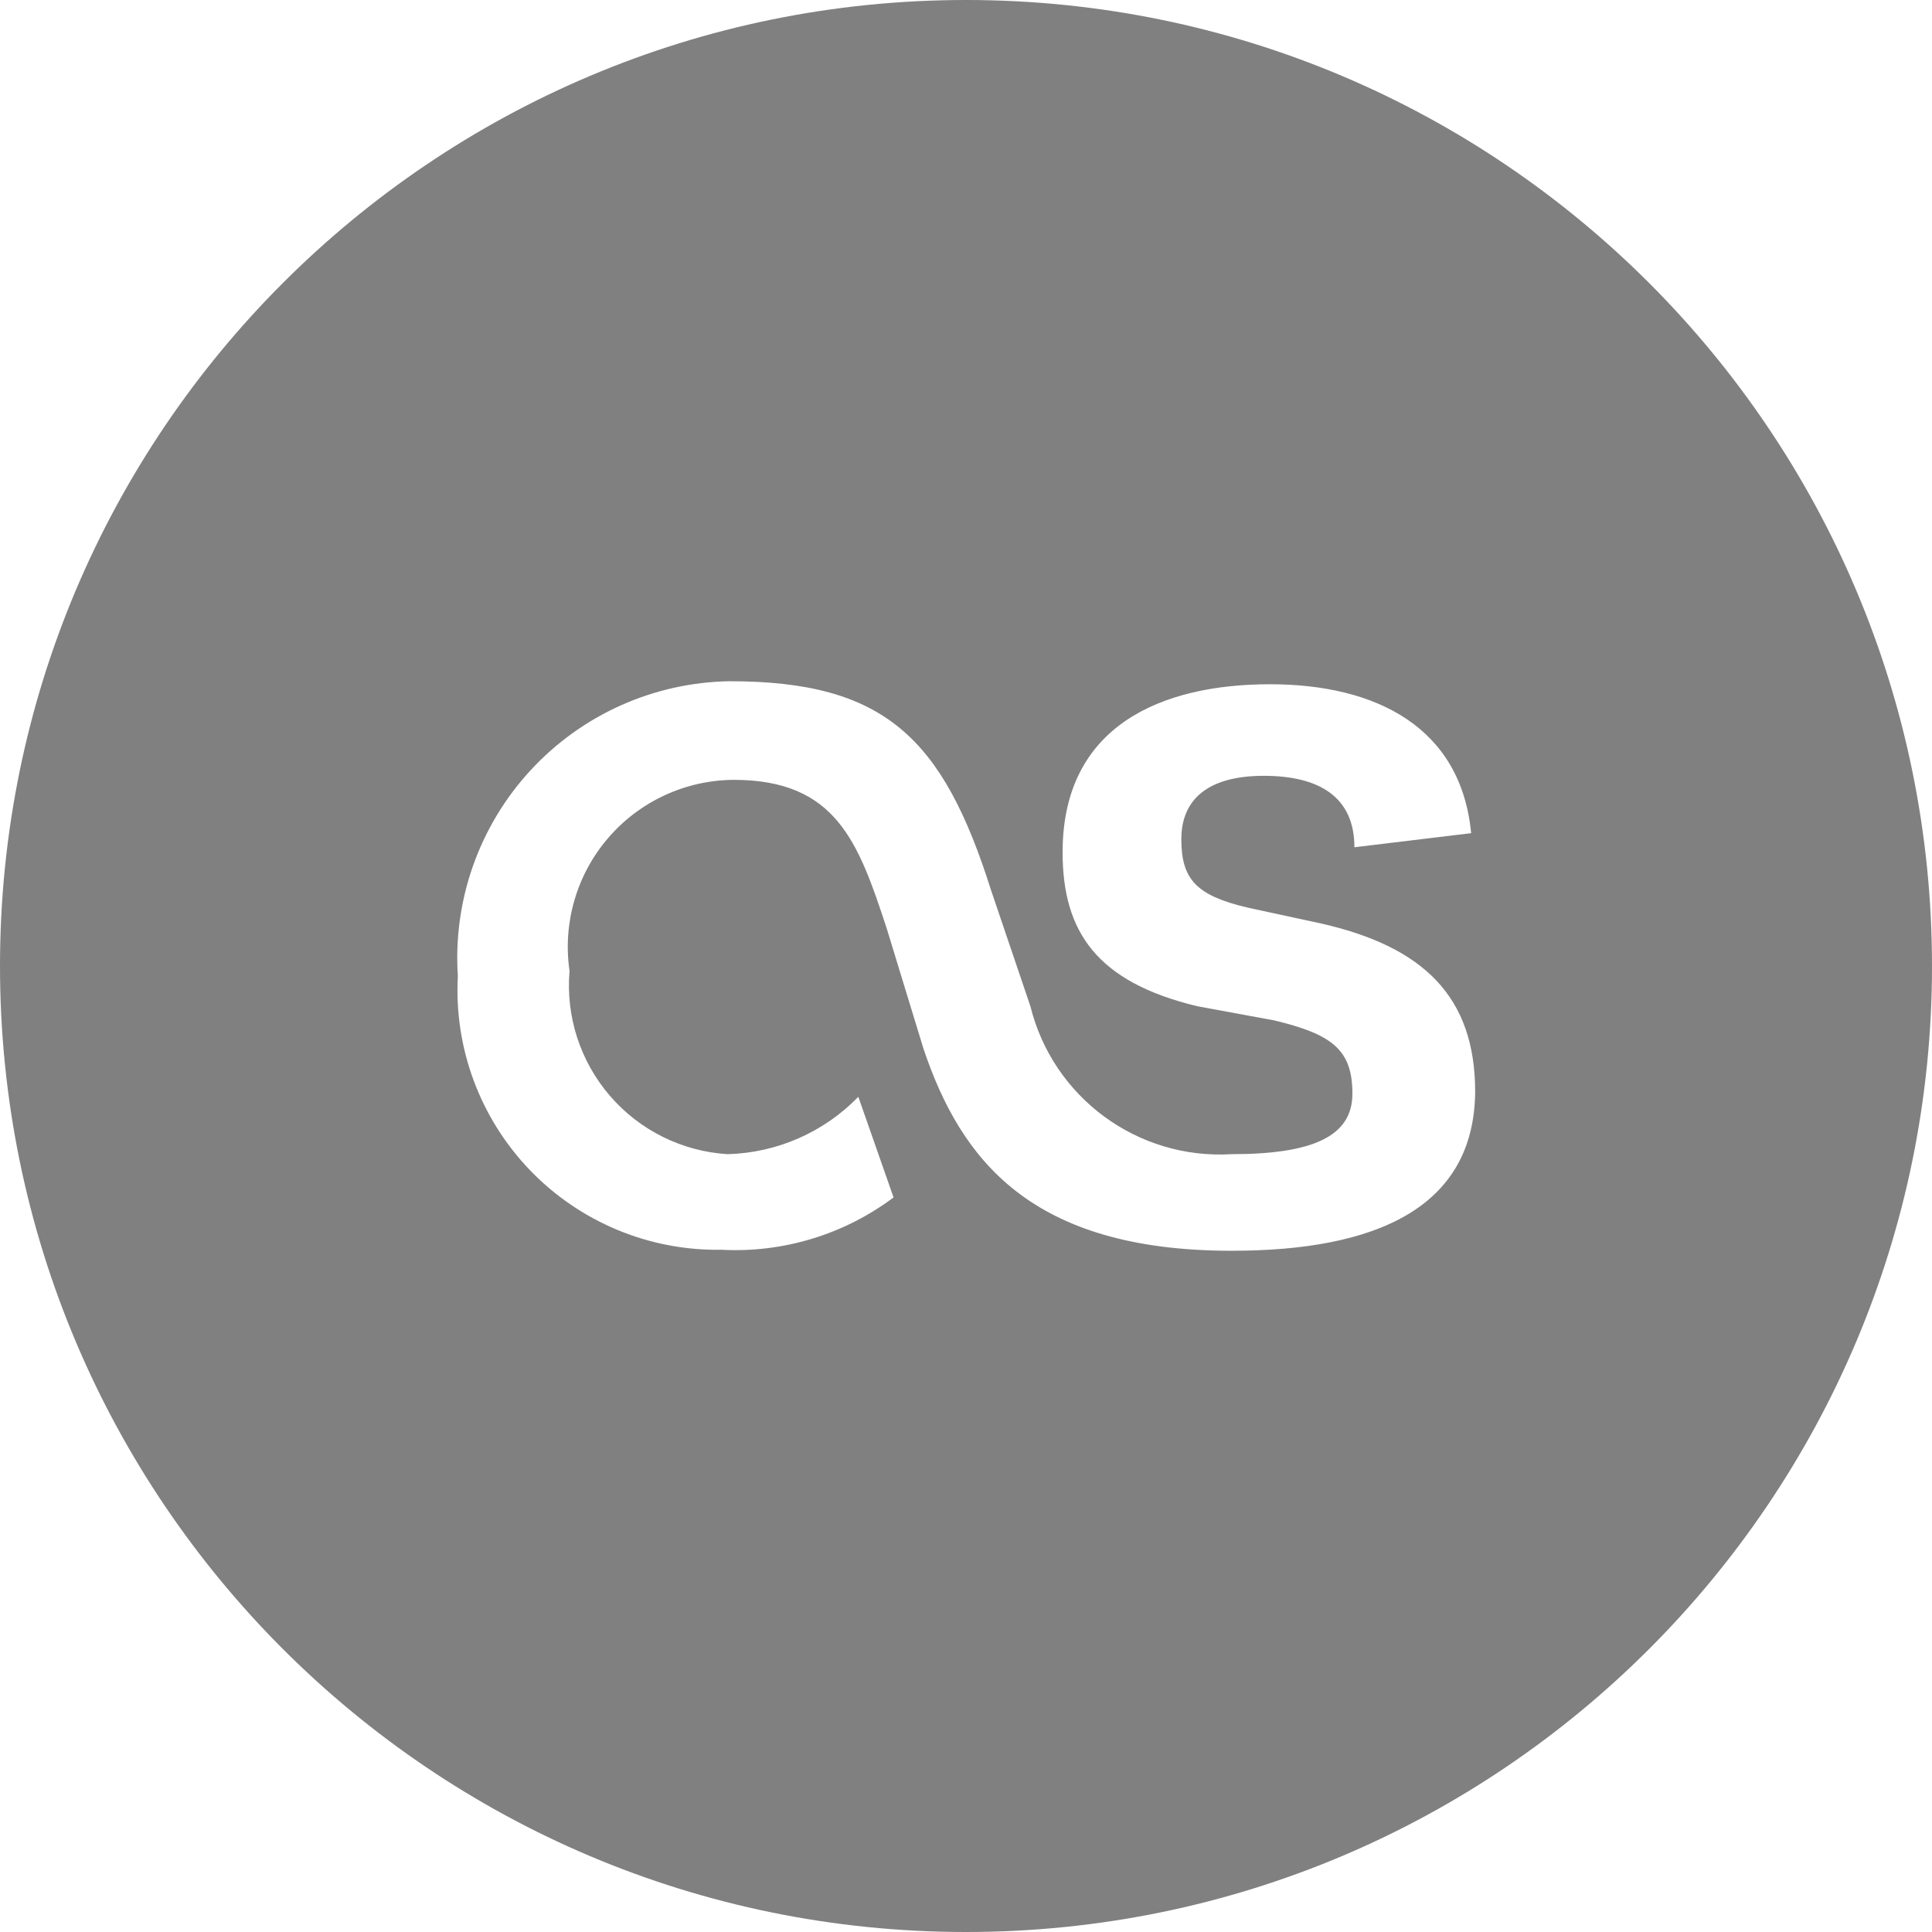
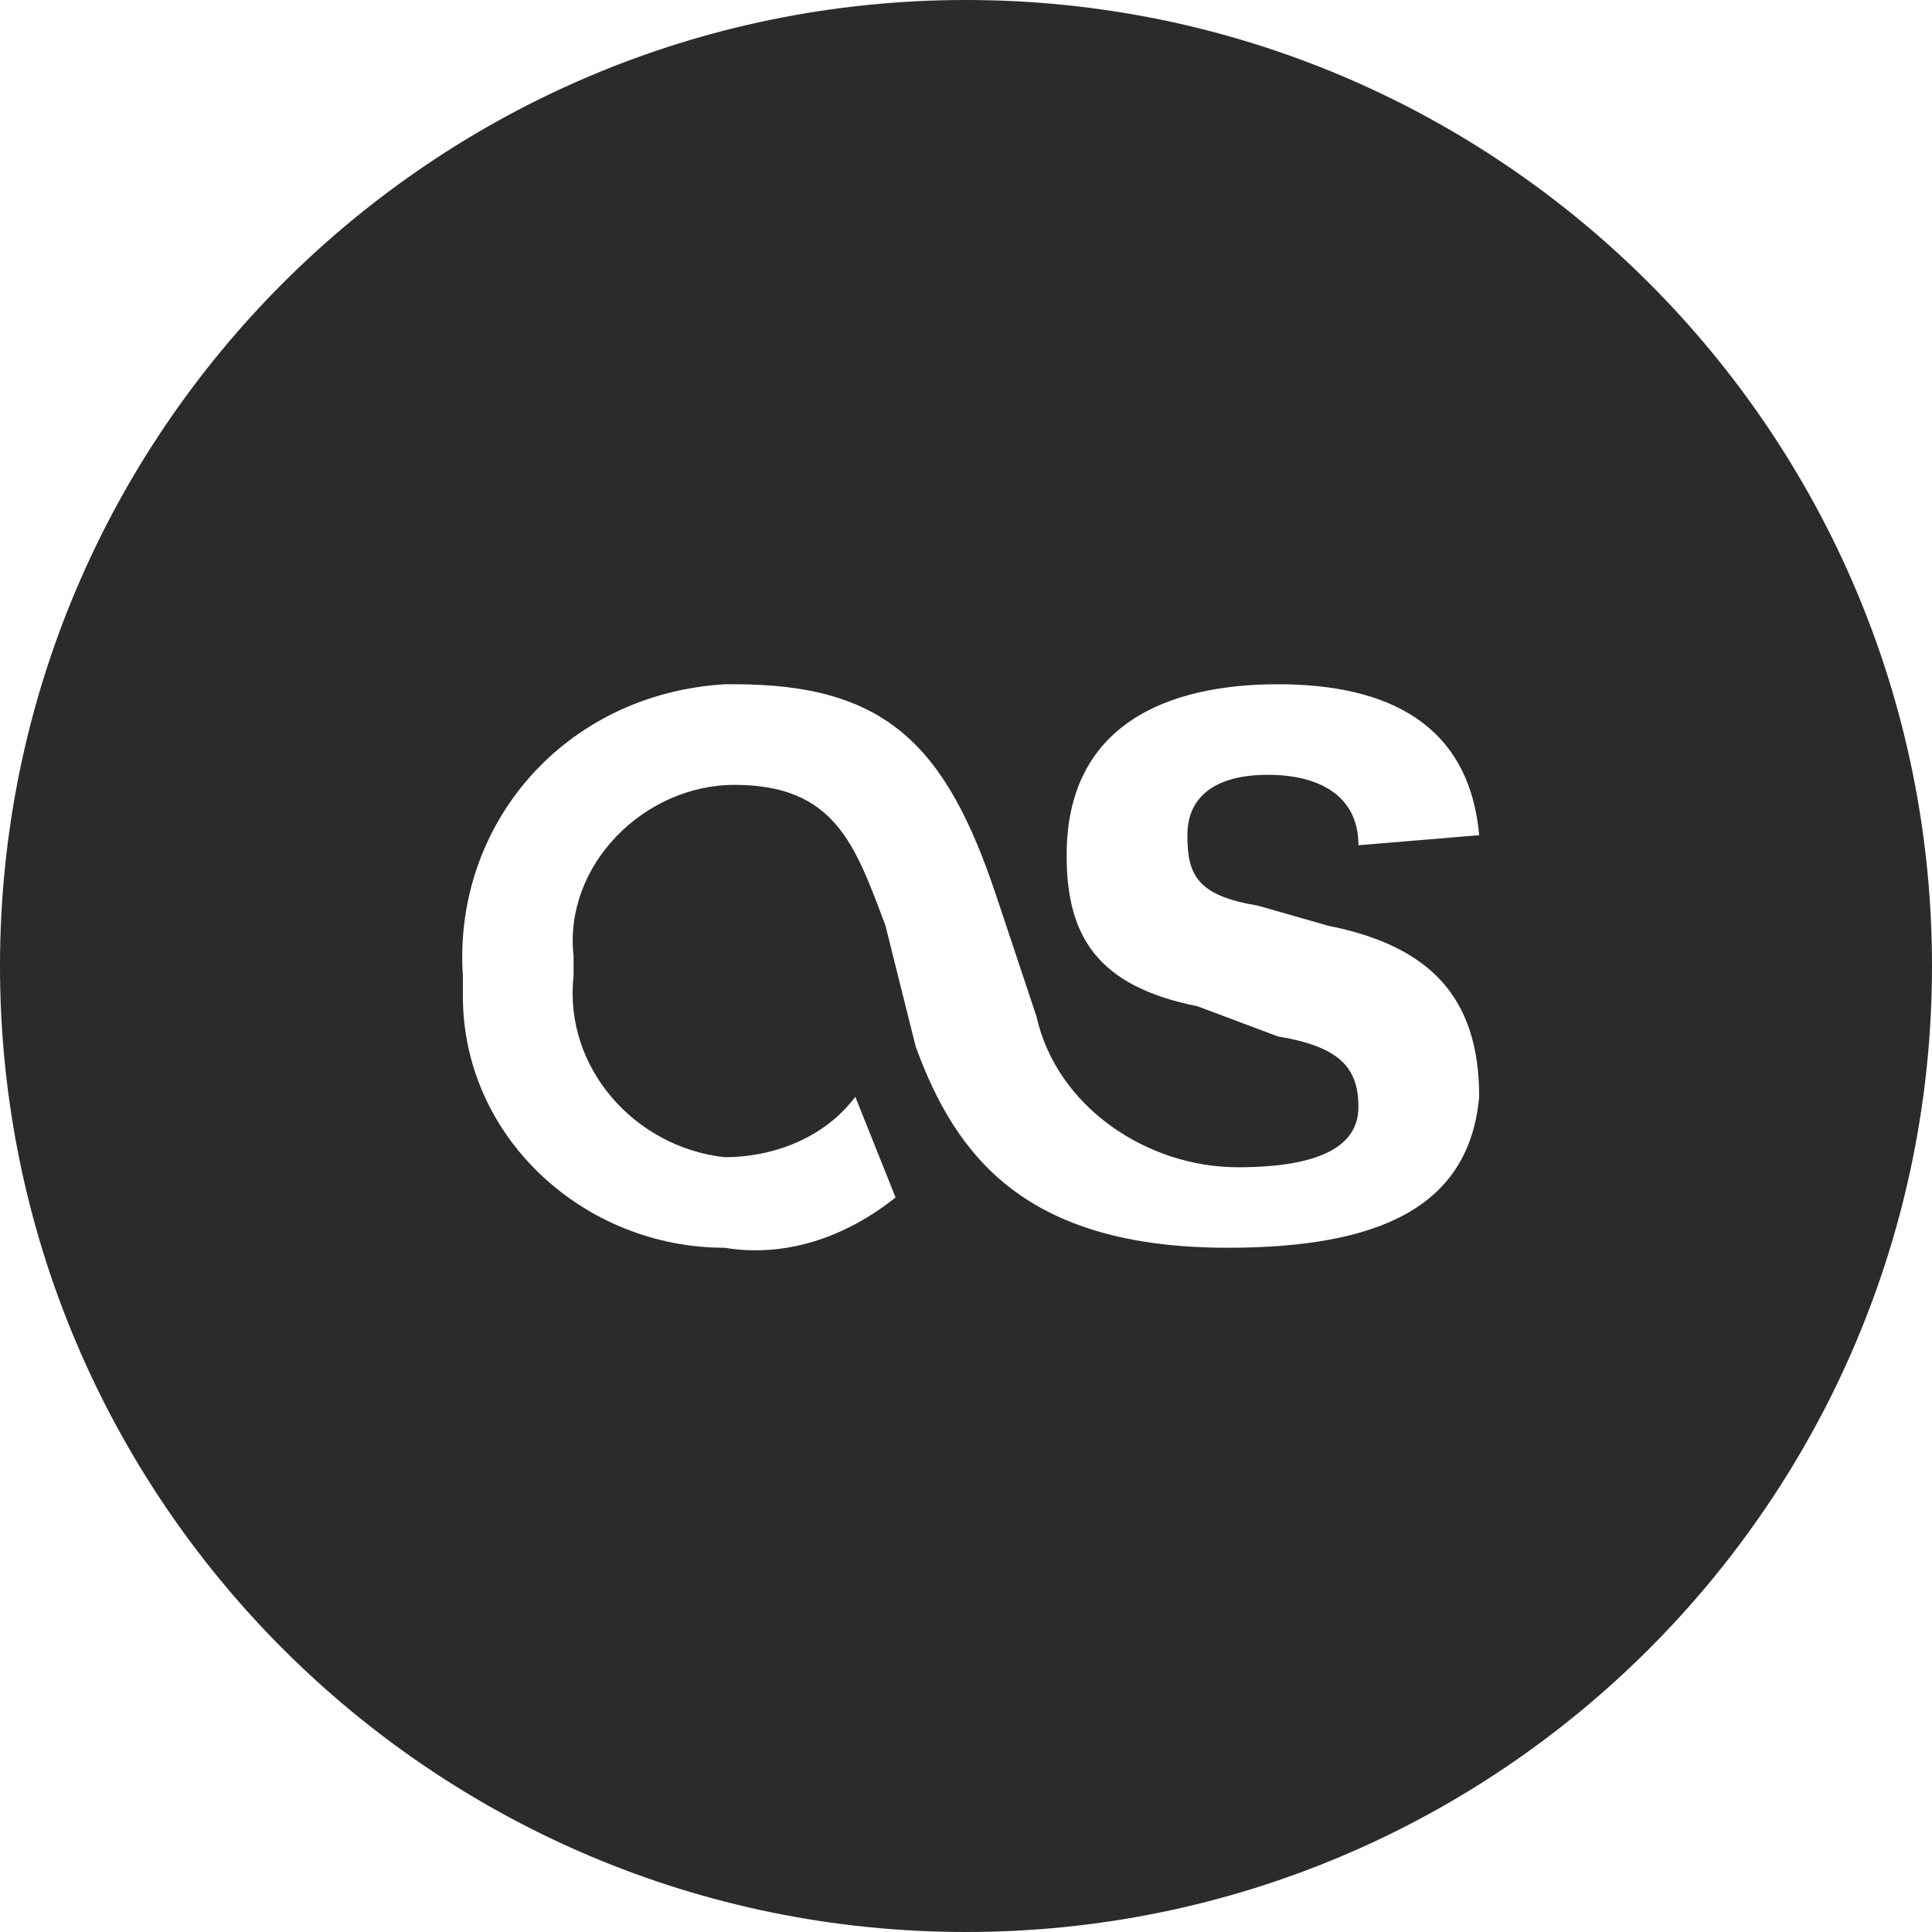
- <svg xmlns="http://www.w3.org/2000/svg" id="e47059dc-eb26-47e6-b4ff-5d10b9de2be8" data-name="Lastfm w/ circle" viewBox="0 0 19.2 19.2">
-   <path d="M9.6,0a9.6,9.6,0,1,0,9.6,9.6A9.6,9.6,0,0,0,9.6,0Zm2.64,12.43c-2,0-2.69-.91-3.06-2L8.81,9.22c-.28-.85-.5-1.47-1.52-1.47a1.66,1.66,0,0,0-1.63,1.9,1.68,1.68,0,0,0,1.57,1.82,1.88,1.88,0,0,0,1.3-.57l.35,1a2.62,2.62,0,0,1-1.71.52A2.58,2.58,0,0,1,4.55,9.7a2.75,2.75,0,0,1,2.7-2.93c1.54,0,2.12.56,2.6,2.08L10.24,10a1.94,1.94,0,0,0,2,1.47c.79,0,1.2-.17,1.2-.6s-.19-.59-.78-.73L11.9,10c-1-.24-1.34-.74-1.34-1.53,0-1.27,1-1.67,2.06-1.67s1.9.43,2,1.48l-1.16.14c0-.5-.35-.71-.9-.71s-.82.23-.82.63.15.56.66.68l.74.16c1,.23,1.52.72,1.52,1.67C14.65,12,13.68,12.43,12.24,12.43Z" fill="gray" />
+ <svg xmlns="http://www.w3.org/2000/svg" version="1.1" id="e47059dc-eb26-47e6-b4ff-5d10b9de2be8" x="0px" y="0px" viewBox="0 0 19.2 19.2" style="enable-background:new 0 0 19.2 19.2;" xml:space="preserve">
+   <style type="text/css">
+ 	.st0{fill:#2B2B2B;}
+ </style>
+   <path class="st0" d="M9.6,0C4.3,0,0,4.3,0,9.6s4.3,9.6,9.6,9.6s9.6-4.3,9.6-9.6S14.9,0,9.6,0C9.6,0,9.6,0,9.6,0z M12.2,12.4  c-2,0-2.7-0.9-3.1-2L8.8,9.2C8.5,8.4,8.3,7.8,7.3,7.8c-0.9,0-1.7,0.8-1.6,1.7c0,0.1,0,0.2,0,0.2c-0.1,0.9,0.6,1.7,1.5,1.8  c0,0,0,0,0,0c0.5,0,1-0.2,1.3-0.6l0.4,1c-0.5,0.4-1.1,0.6-1.7,0.5c-1.4,0-2.6-1.1-2.6-2.5c0-0.1,0-0.1,0-0.2c-0.1-1.5,1-2.8,2.6-2.9  c0,0,0.1,0,0.1,0c1.5,0,2.1,0.6,2.6,2.1l0.4,1.2c0.2,0.9,1.1,1.5,2,1.5c0.8,0,1.2-0.2,1.2-0.6s-0.2-0.6-0.8-0.7L11.9,10  c-1-0.2-1.3-0.7-1.3-1.5c0-1.3,1-1.7,2.1-1.7s1.9,0.4,2,1.5l-1.2,0.1c0-0.5-0.4-0.7-0.9-0.7s-0.8,0.2-0.8,0.6c0,0.4,0.1,0.6,0.7,0.7  l0.7,0.2c1,0.2,1.5,0.7,1.5,1.7C14.6,12,13.7,12.4,12.2,12.4z" />
</svg>
